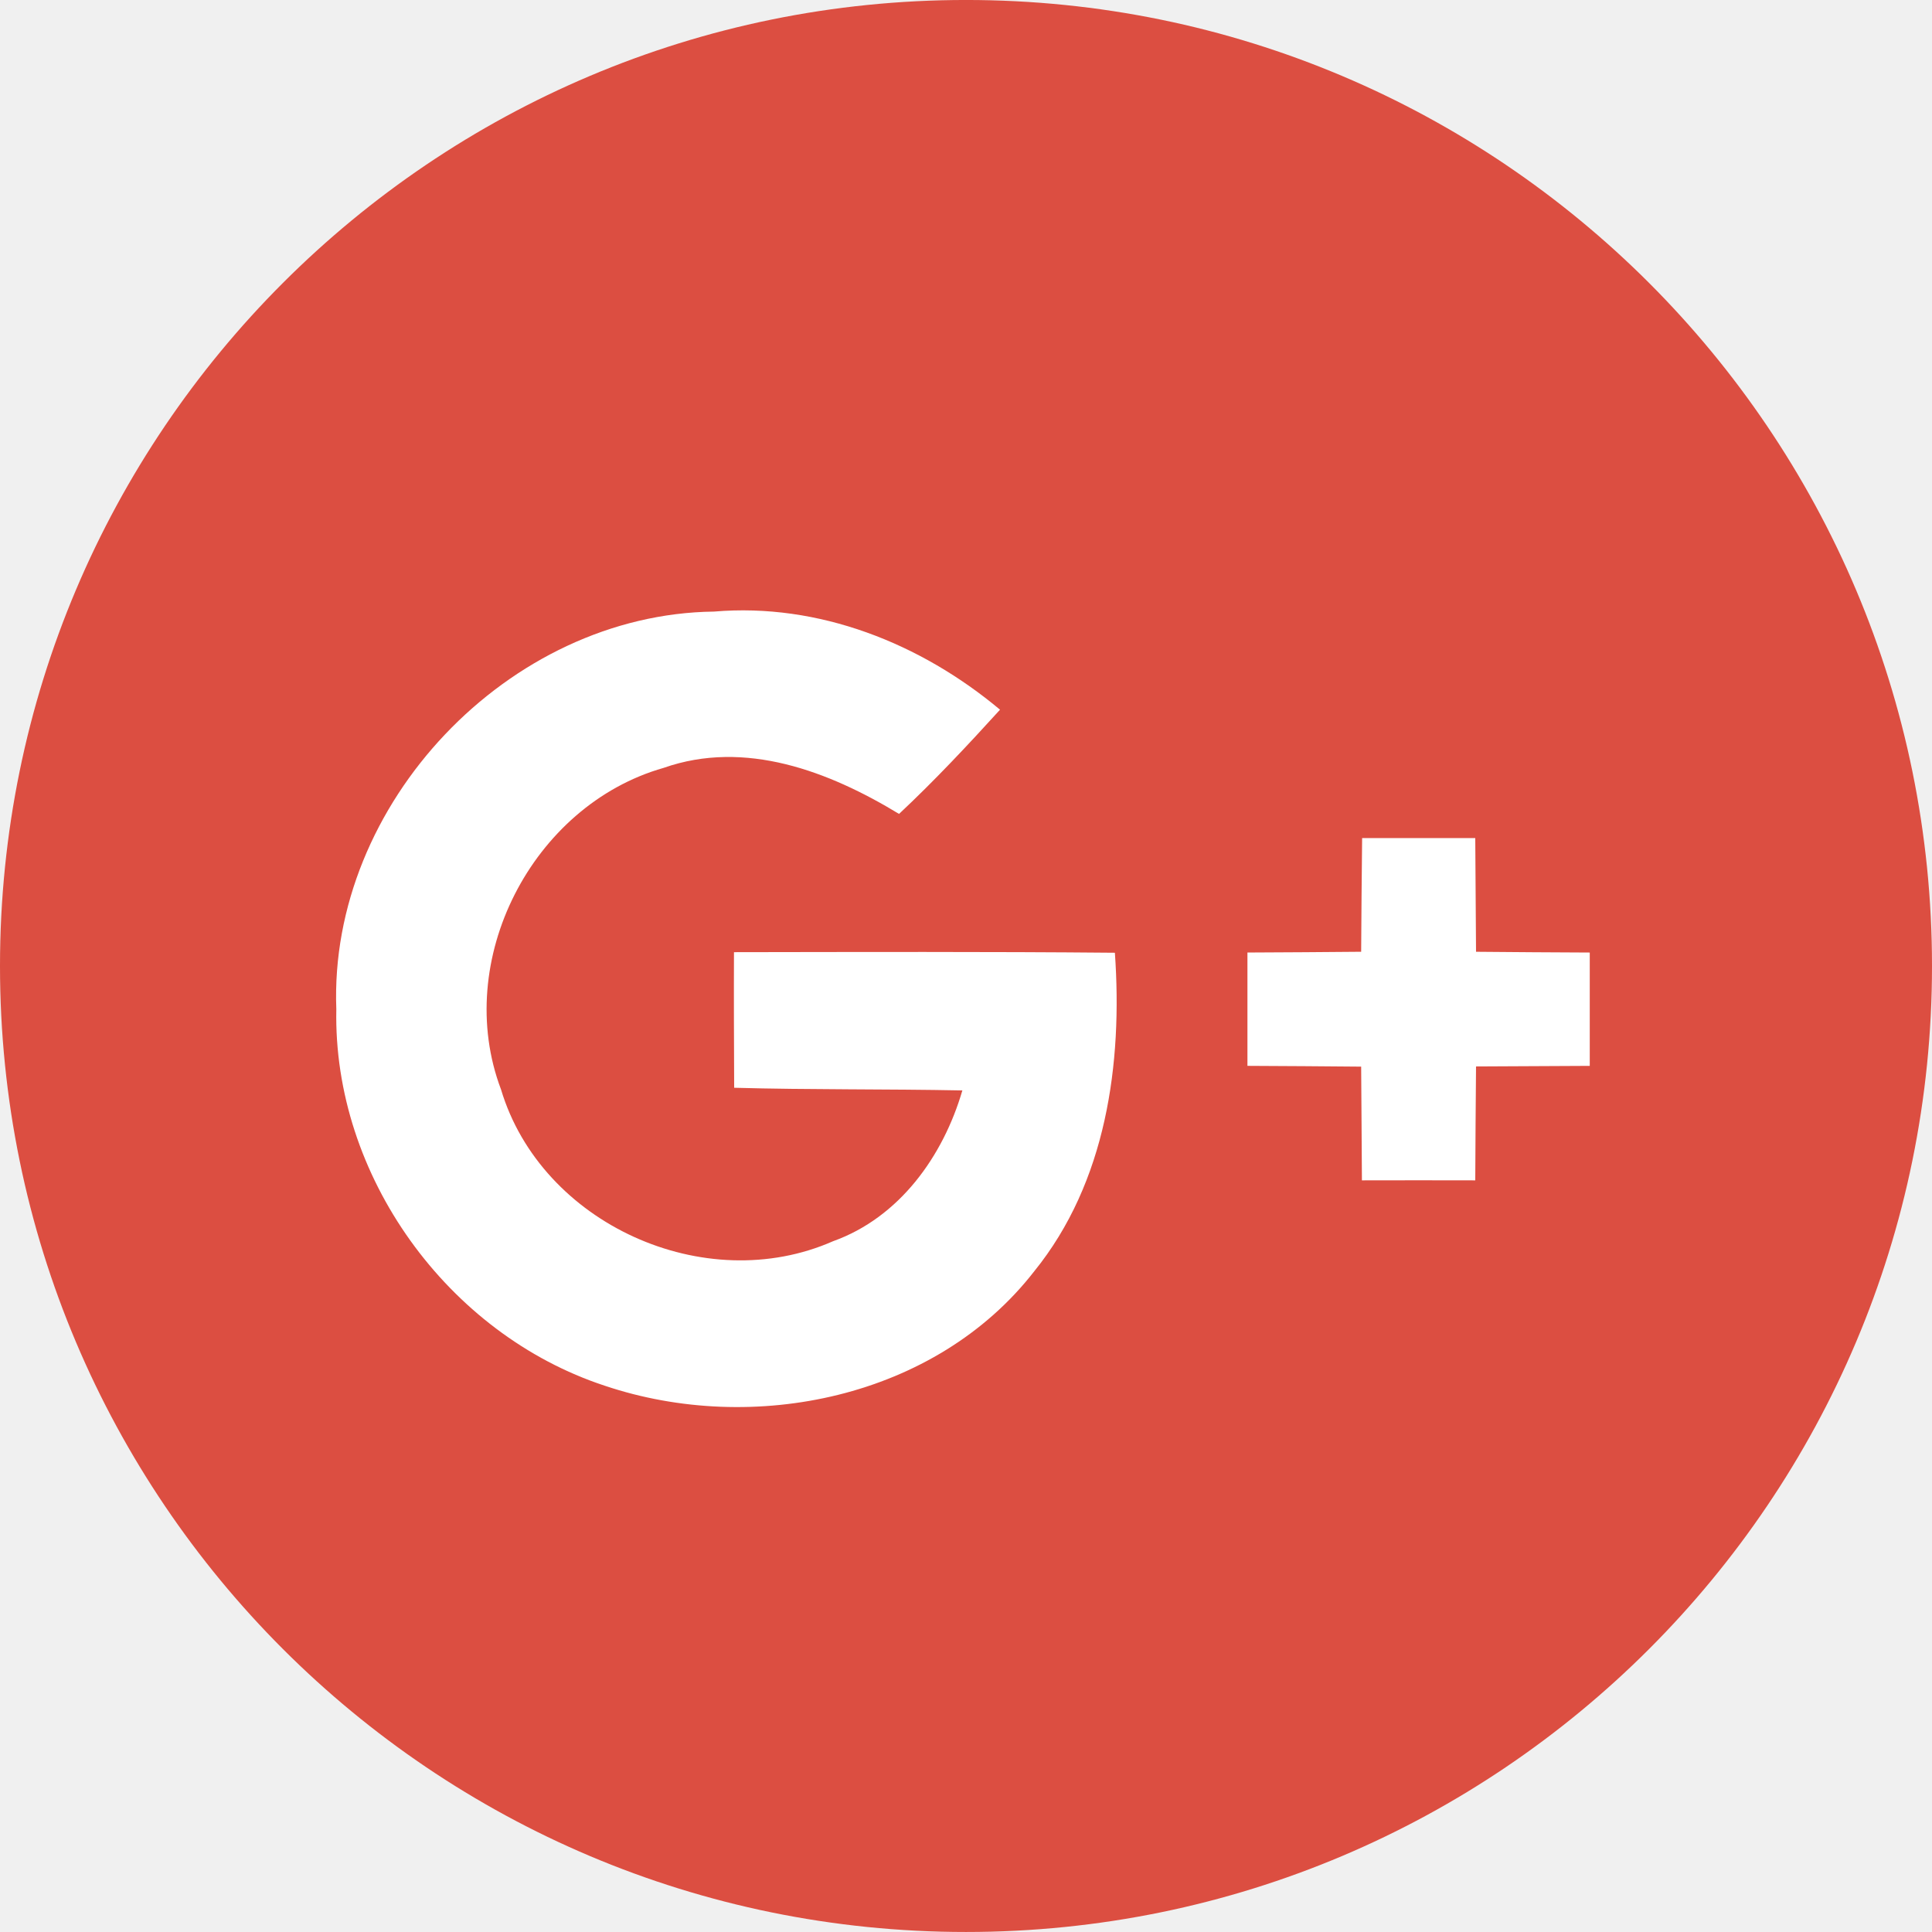
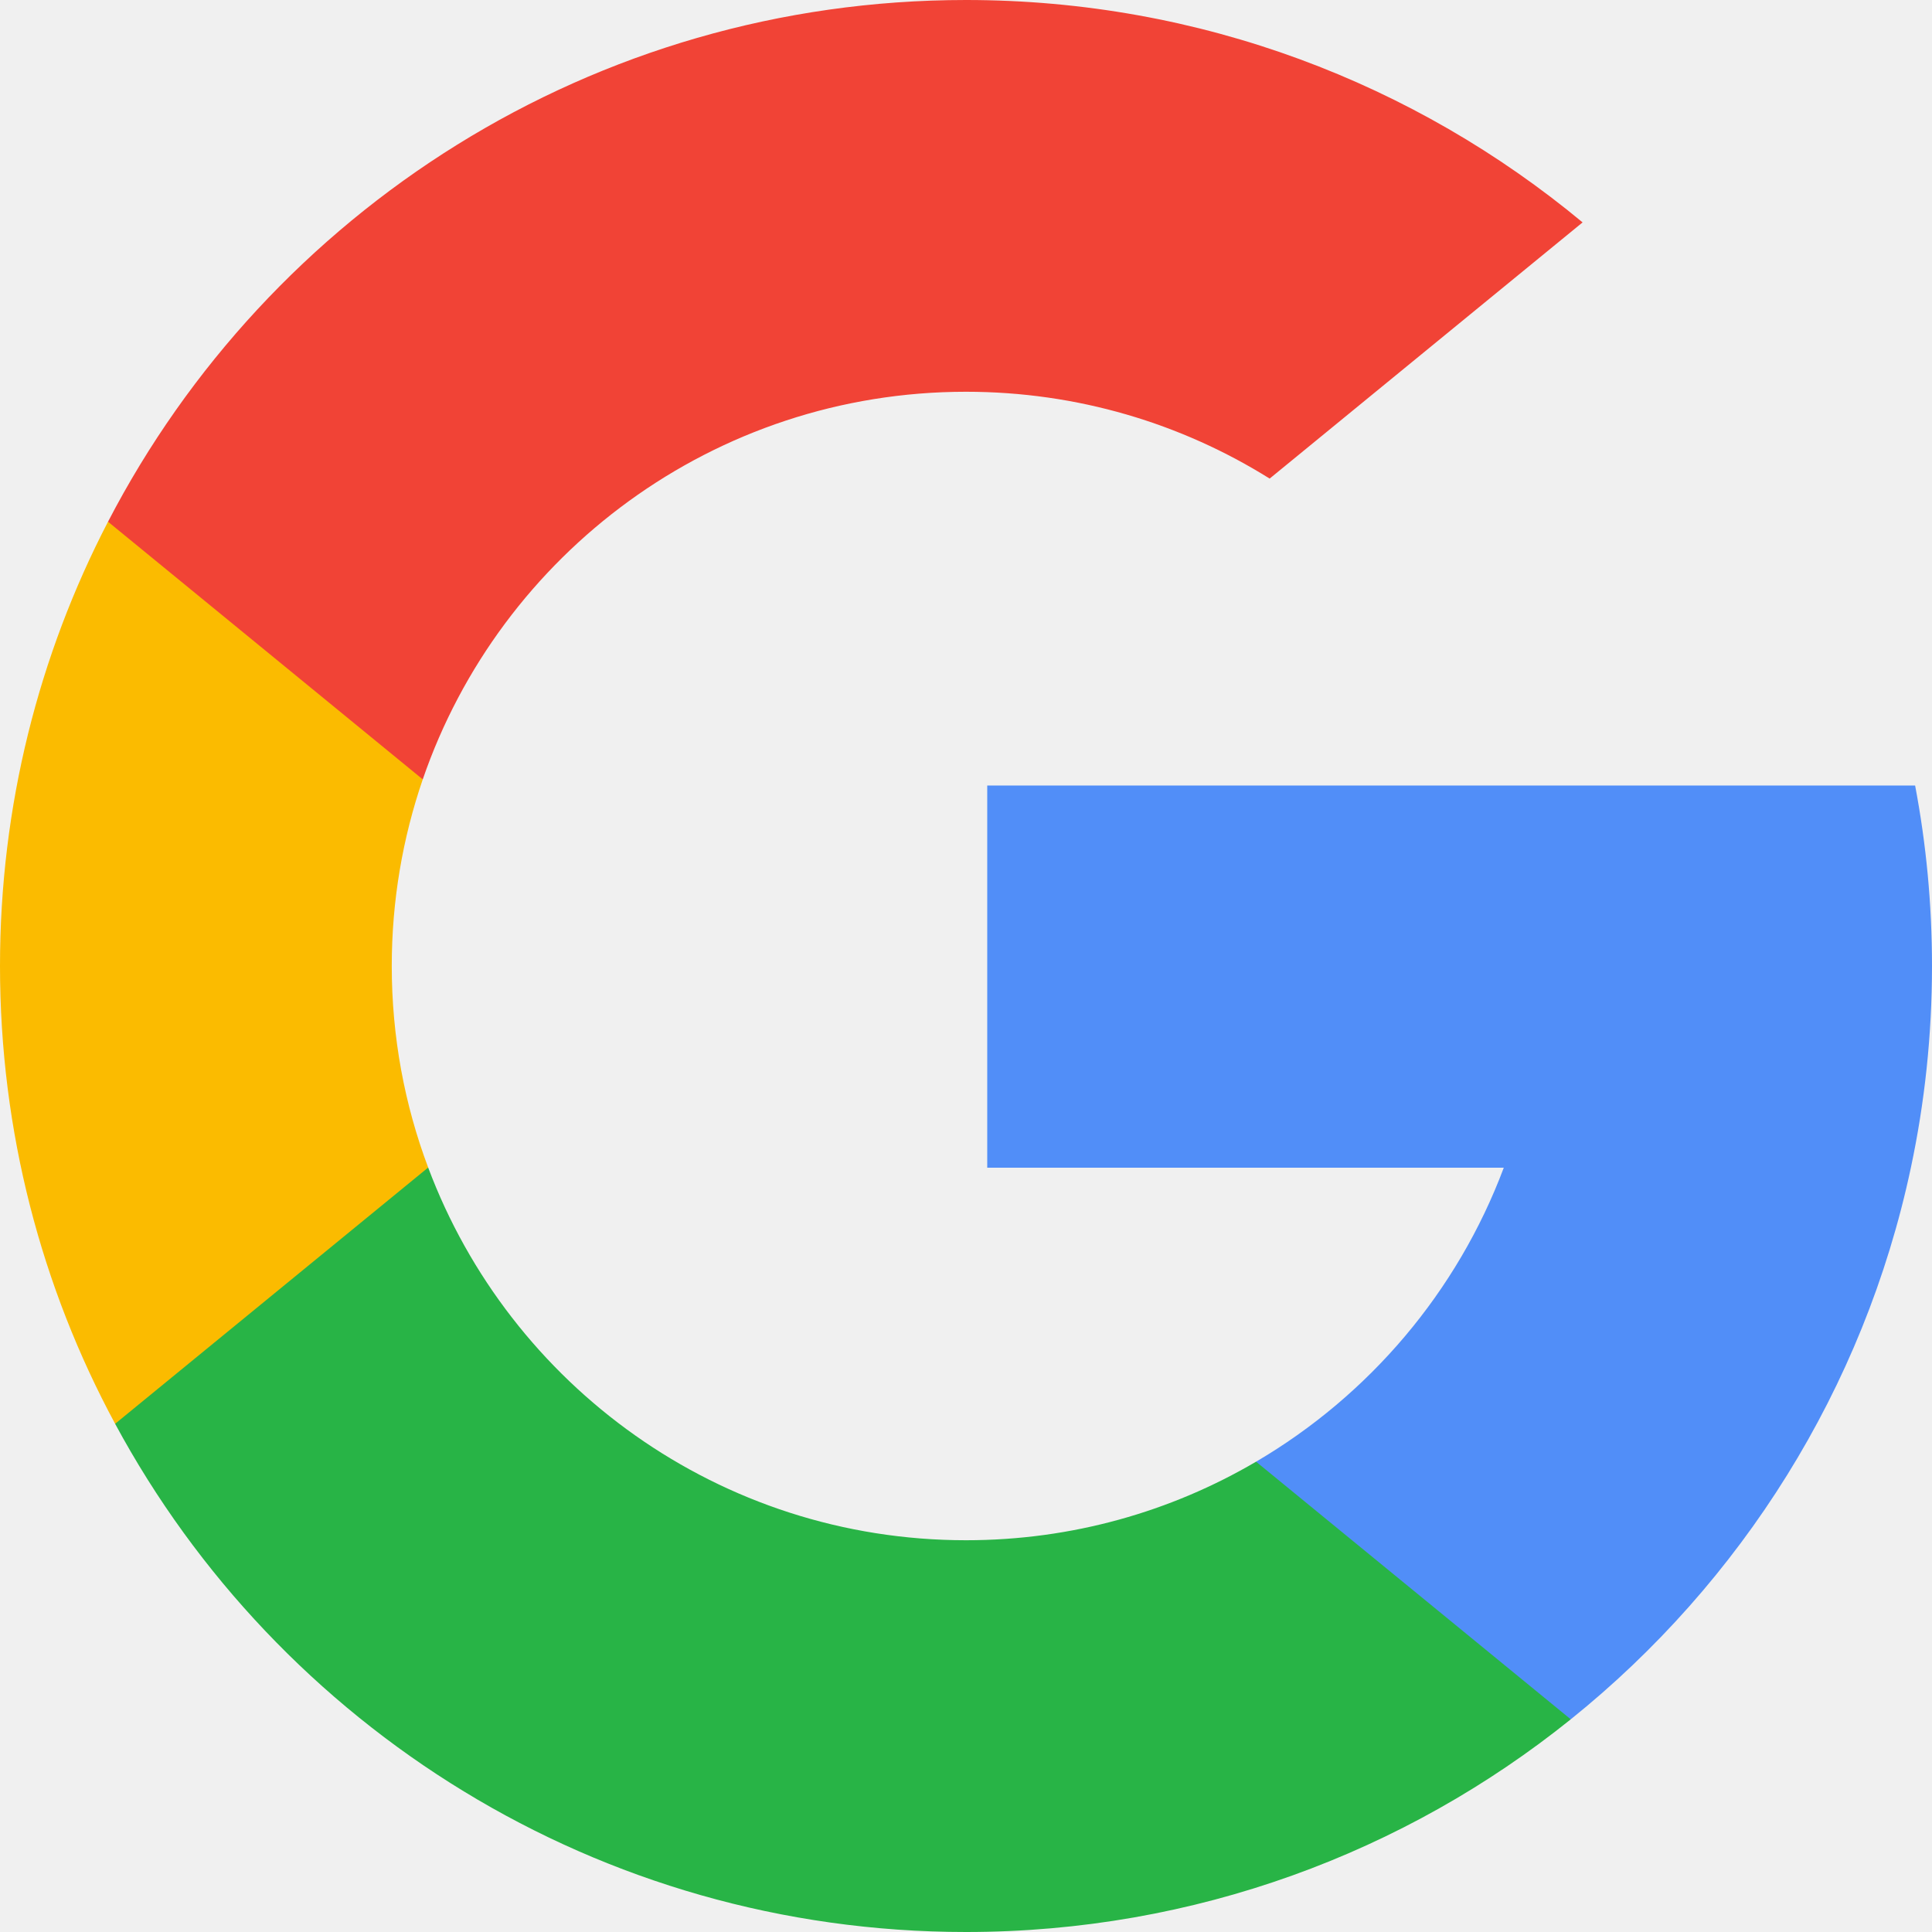
- <svg xmlns="http://www.w3.org/2000/svg" version="1.1" id="Capa_1" x="0px" y="0px" viewBox="0 0 112.196 112.196" style="enable-background:new 0 0 112.196 112.196;" xml:space="preserve">
-   <g>
-     <g>
-       <circle id="XMLID_30_" style="fill:#DC4E41;" cx="56.098" cy="56.097" r="56.098" />
-     </g>
-     <g>
-       <path style="fill:#DC4E41;" d="M19.531,58.608c-0.199,9.652,6.449,18.863,15.594,21.867c8.614,2.894,19.205,0.729,24.937-6.648    c4.185-5.169,5.136-12.06,4.683-18.498c-7.377-0.066-14.754-0.044-22.12-0.033c-0.012,2.628,0,5.246,0.011,7.874    c4.417,0.122,8.835,0.066,13.252,0.155c-1.115,3.821-3.655,7.377-7.51,8.757c-7.443,3.28-16.94-1.005-19.282-8.813    c-2.827-7.477,1.801-16.5,9.442-18.675c4.738-1.667,9.619,0.21,13.673,2.673c2.054-1.922,3.976-3.976,5.864-6.052    c-4.606-3.854-10.525-6.217-16.61-5.698C29.526,35.659,19.078,46.681,19.531,58.608z" />
-       <path style="fill:#DC4E41;" d="M79.102,48.668c-0.022,2.198-0.045,4.407-0.056,6.604c-2.209,0.022-4.406,0.033-6.604,0.044    c0,2.198,0,4.384,0,6.582c2.198,0.011,4.407,0.022,6.604,0.045c0.022,2.198,0.022,4.395,0.044,6.604c2.187,0,4.385-0.011,6.582,0    c0.012-2.209,0.022-4.406,0.045-6.615c2.197-0.011,4.406-0.022,6.604-0.033c0-2.198,0-4.384,0-6.582    c-2.197-0.011-4.406-0.022-6.604-0.044c-0.012-2.198-0.033-4.407-0.045-6.604C83.475,48.668,81.288,48.668,79.102,48.668z" />
-       <g>
-         <path style="fill:#FFFFFF;" d="M19.531,58.608c-0.453-11.927,9.994-22.949,21.933-23.092c6.085-0.519,12.005,1.844,16.61,5.698     c-1.889,2.077-3.811,4.13-5.864,6.052c-4.054-2.463-8.935-4.34-13.673-2.673c-7.642,2.176-12.27,11.199-9.442,18.675     c2.342,7.808,11.839,12.093,19.282,8.813c3.854-1.38,6.395-4.936,7.51-8.757c-4.417-0.088-8.835-0.033-13.252-0.155     c-0.011-2.628-0.022-5.246-0.011-7.874c7.366-0.011,14.743-0.033,22.12,0.033c0.453,6.439-0.497,13.33-4.683,18.498     c-5.732,7.377-16.322,9.542-24.937,6.648C25.981,77.471,19.332,68.26,19.531,58.608z" />
-         <path style="fill:#FFFFFF;" d="M79.102,48.668c2.187,0,4.373,0,6.57,0c0.012,2.198,0.033,4.407,0.045,6.604     c2.197,0.022,4.406,0.033,6.604,0.044c0,2.198,0,4.384,0,6.582c-2.197,0.011-4.406,0.022-6.604,0.033     c-0.022,2.209-0.033,4.406-0.045,6.615c-2.197-0.011-4.396,0-6.582,0c-0.021-2.209-0.021-4.406-0.044-6.604     c-2.197-0.023-4.406-0.033-6.604-0.045c0-2.198,0-4.384,0-6.582c2.198-0.011,4.396-0.022,6.604-0.044     C79.057,53.075,79.079,50.866,79.102,48.668z" />
-       </g>
-     </g>
-   </g>
+ <svg xmlns="http://www.w3.org/2000/svg" version="1.1" id="Layer_1" x="0px" y="0px" viewBox="0 0 512 512" style="enable-background:new 0 0 512 512;" xml:space="preserve">
+   <path style="fill:#FBBB00;" d="M113.47,309.408L95.648,375.94l-65.139,1.378C11.042,341.211,0,299.9,0,256  c0-42.451,10.324-82.483,28.624-117.732h0.014l57.992,10.632l25.404,57.644c-5.317,15.501-8.215,32.141-8.215,49.456  C103.821,274.792,107.225,292.797,113.47,309.408z" />
+   <path style="fill:#518EF8;" d="M507.527,208.176C510.467,223.662,512,239.655,512,256c0,18.328-1.927,36.206-5.598,53.451  c-12.462,58.683-45.025,109.925-90.134,146.187l-0.014-0.014l-73.044-3.727l-10.338-64.535  c29.932-17.554,53.324-45.025,65.646-77.911h-136.89V208.176h138.887L507.527,208.176L507.527,208.176z" />
+   <path style="fill:#28B446;" d="M416.253,455.624l0.014,0.014C372.396,490.901,316.666,512,256,512  c-97.491,0-182.252-54.491-225.491-134.681l82.961-67.91c21.619,57.698,77.278,98.771,142.53,98.771  c28.047,0,54.323-7.582,76.87-20.818L416.253,455.624z" />
+   <path style="fill:#F14336;" d="M419.404,58.936l-82.933,67.896c-23.335-14.586-50.919-23.012-80.471-23.012  c-66.729,0-123.429,42.957-143.965,102.724l-83.397-68.276h-0.014C71.23,56.123,157.06,0,256,0  C318.115,0,375.068,22.126,419.404,58.936z" />
  <g>
</g>
  <g>
</g>
  <g>
</g>
  <g>
</g>
  <g>
</g>
  <g>
</g>
  <g>
</g>
  <g>
</g>
  <g>
</g>
  <g>
</g>
  <g>
</g>
  <g>
</g>
  <g>
</g>
  <g>
</g>
  <g>
</g>
</svg>
